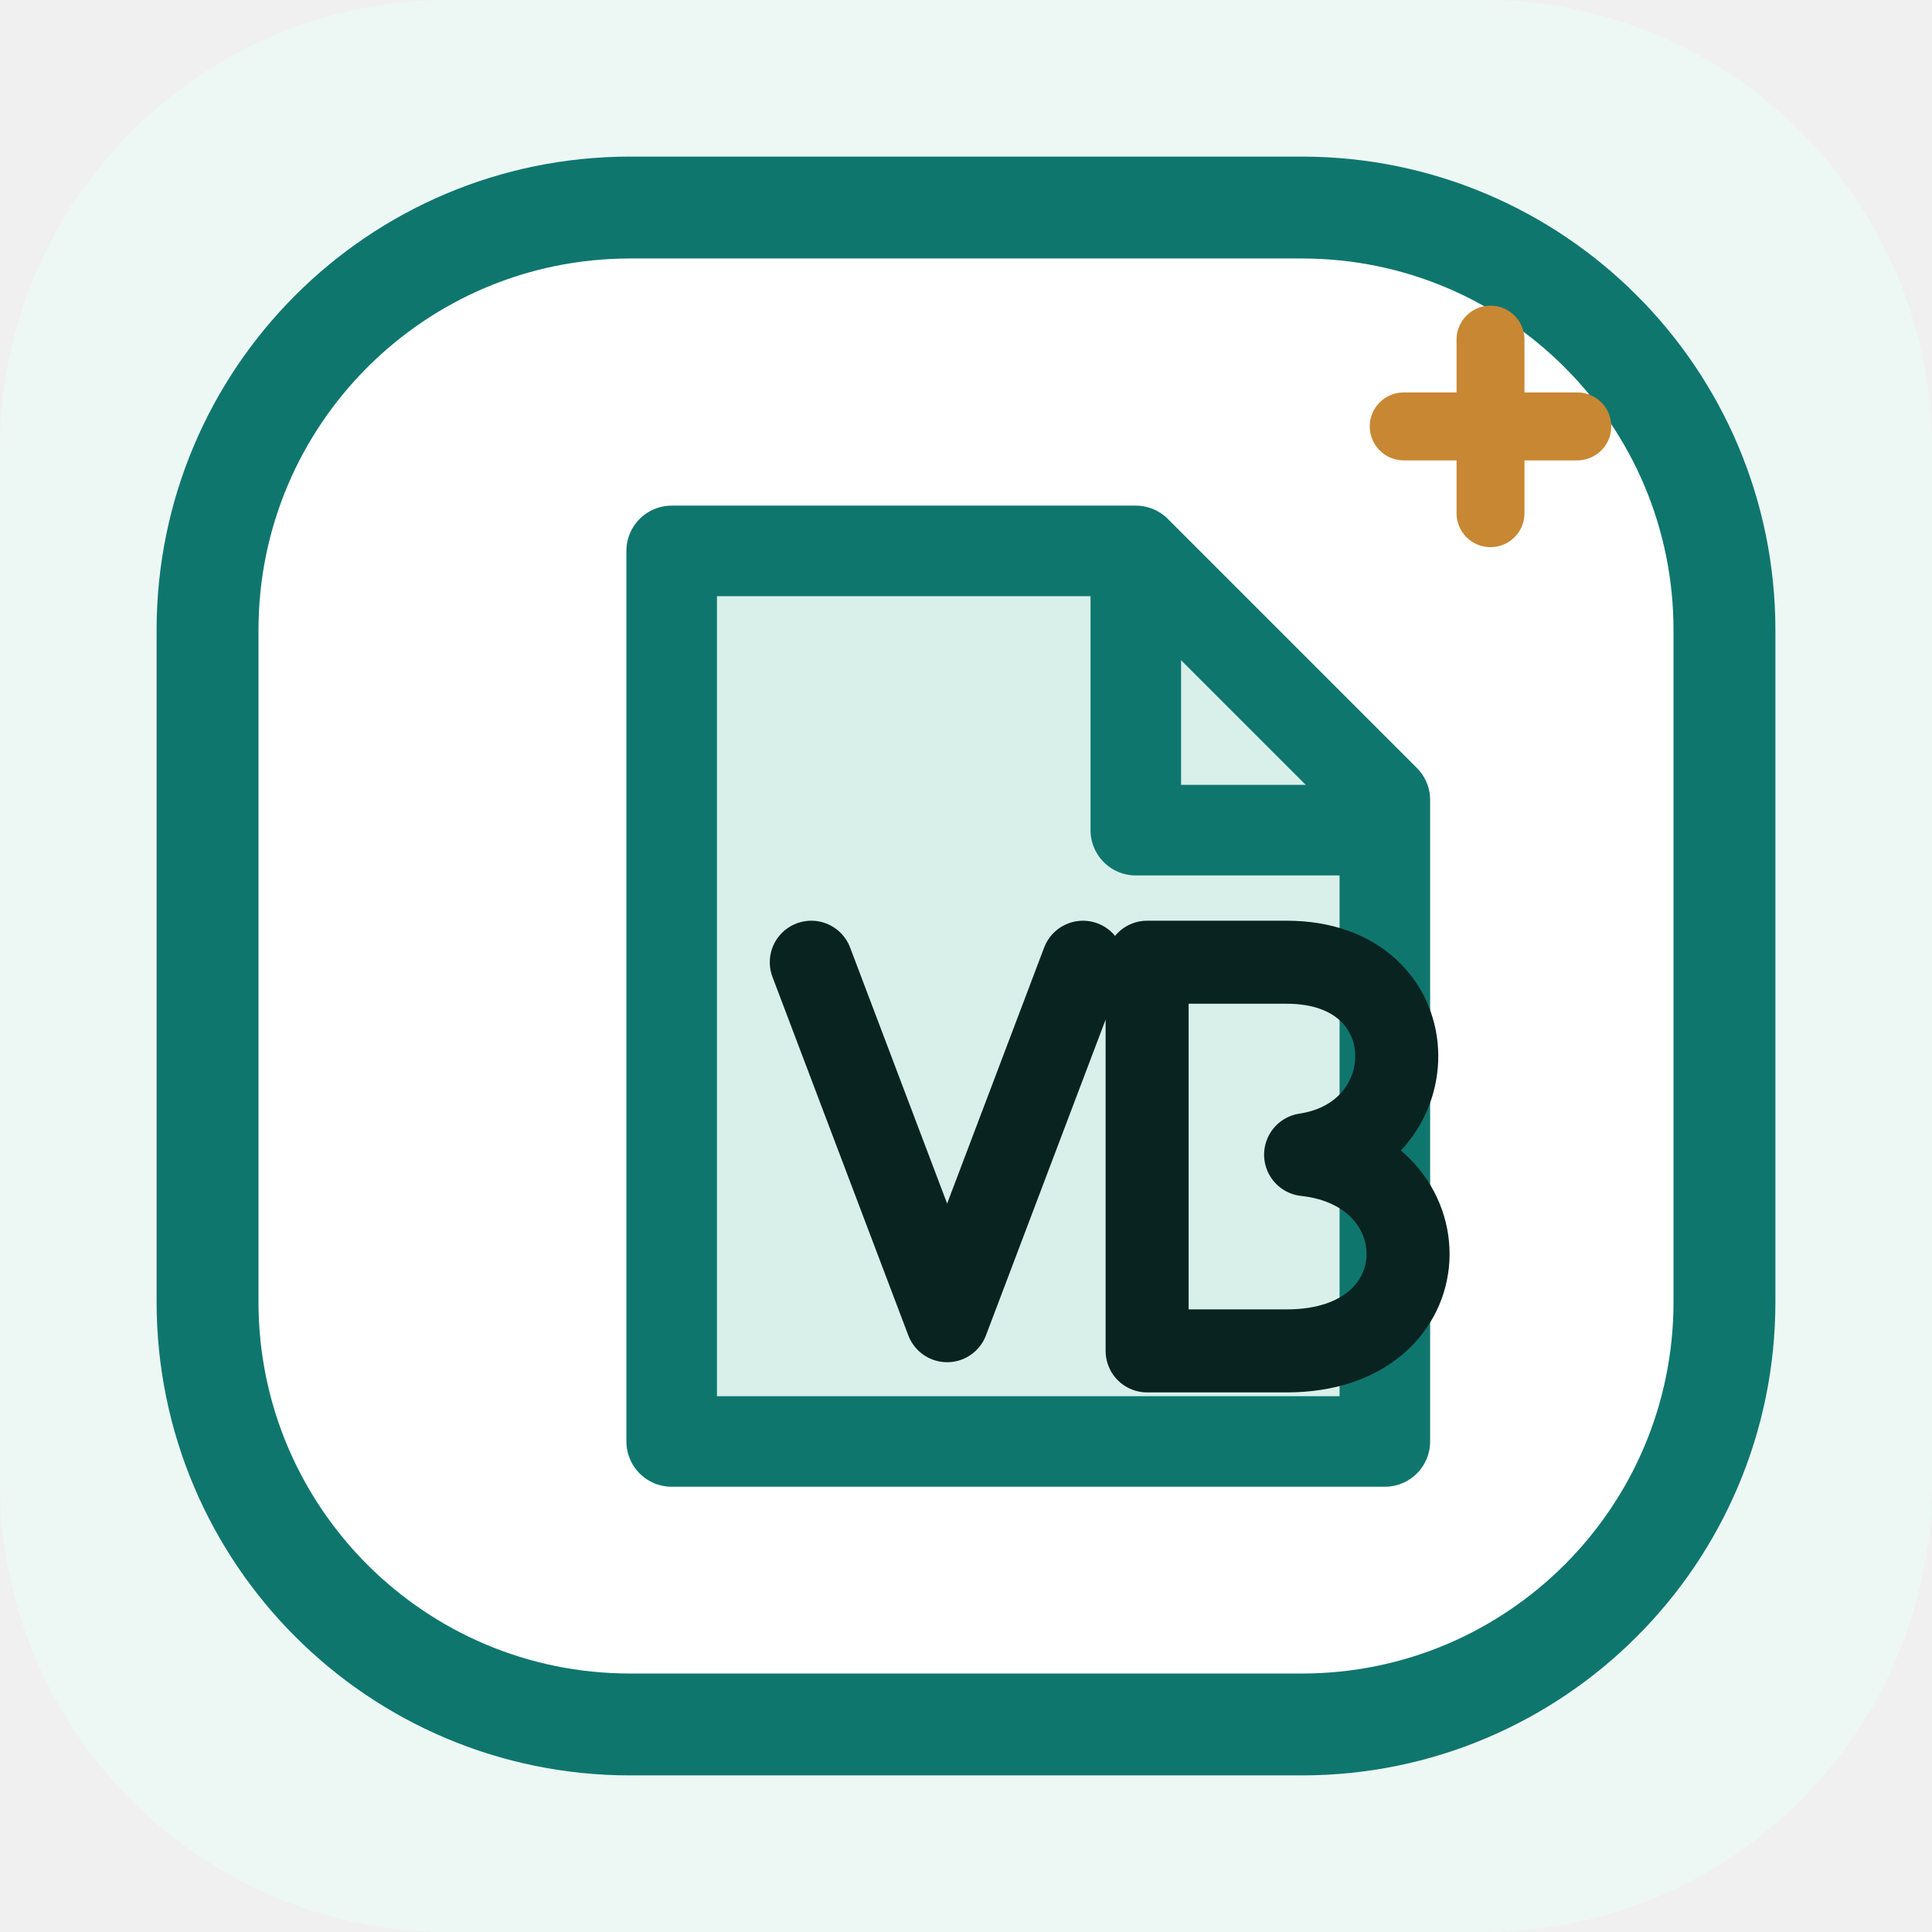
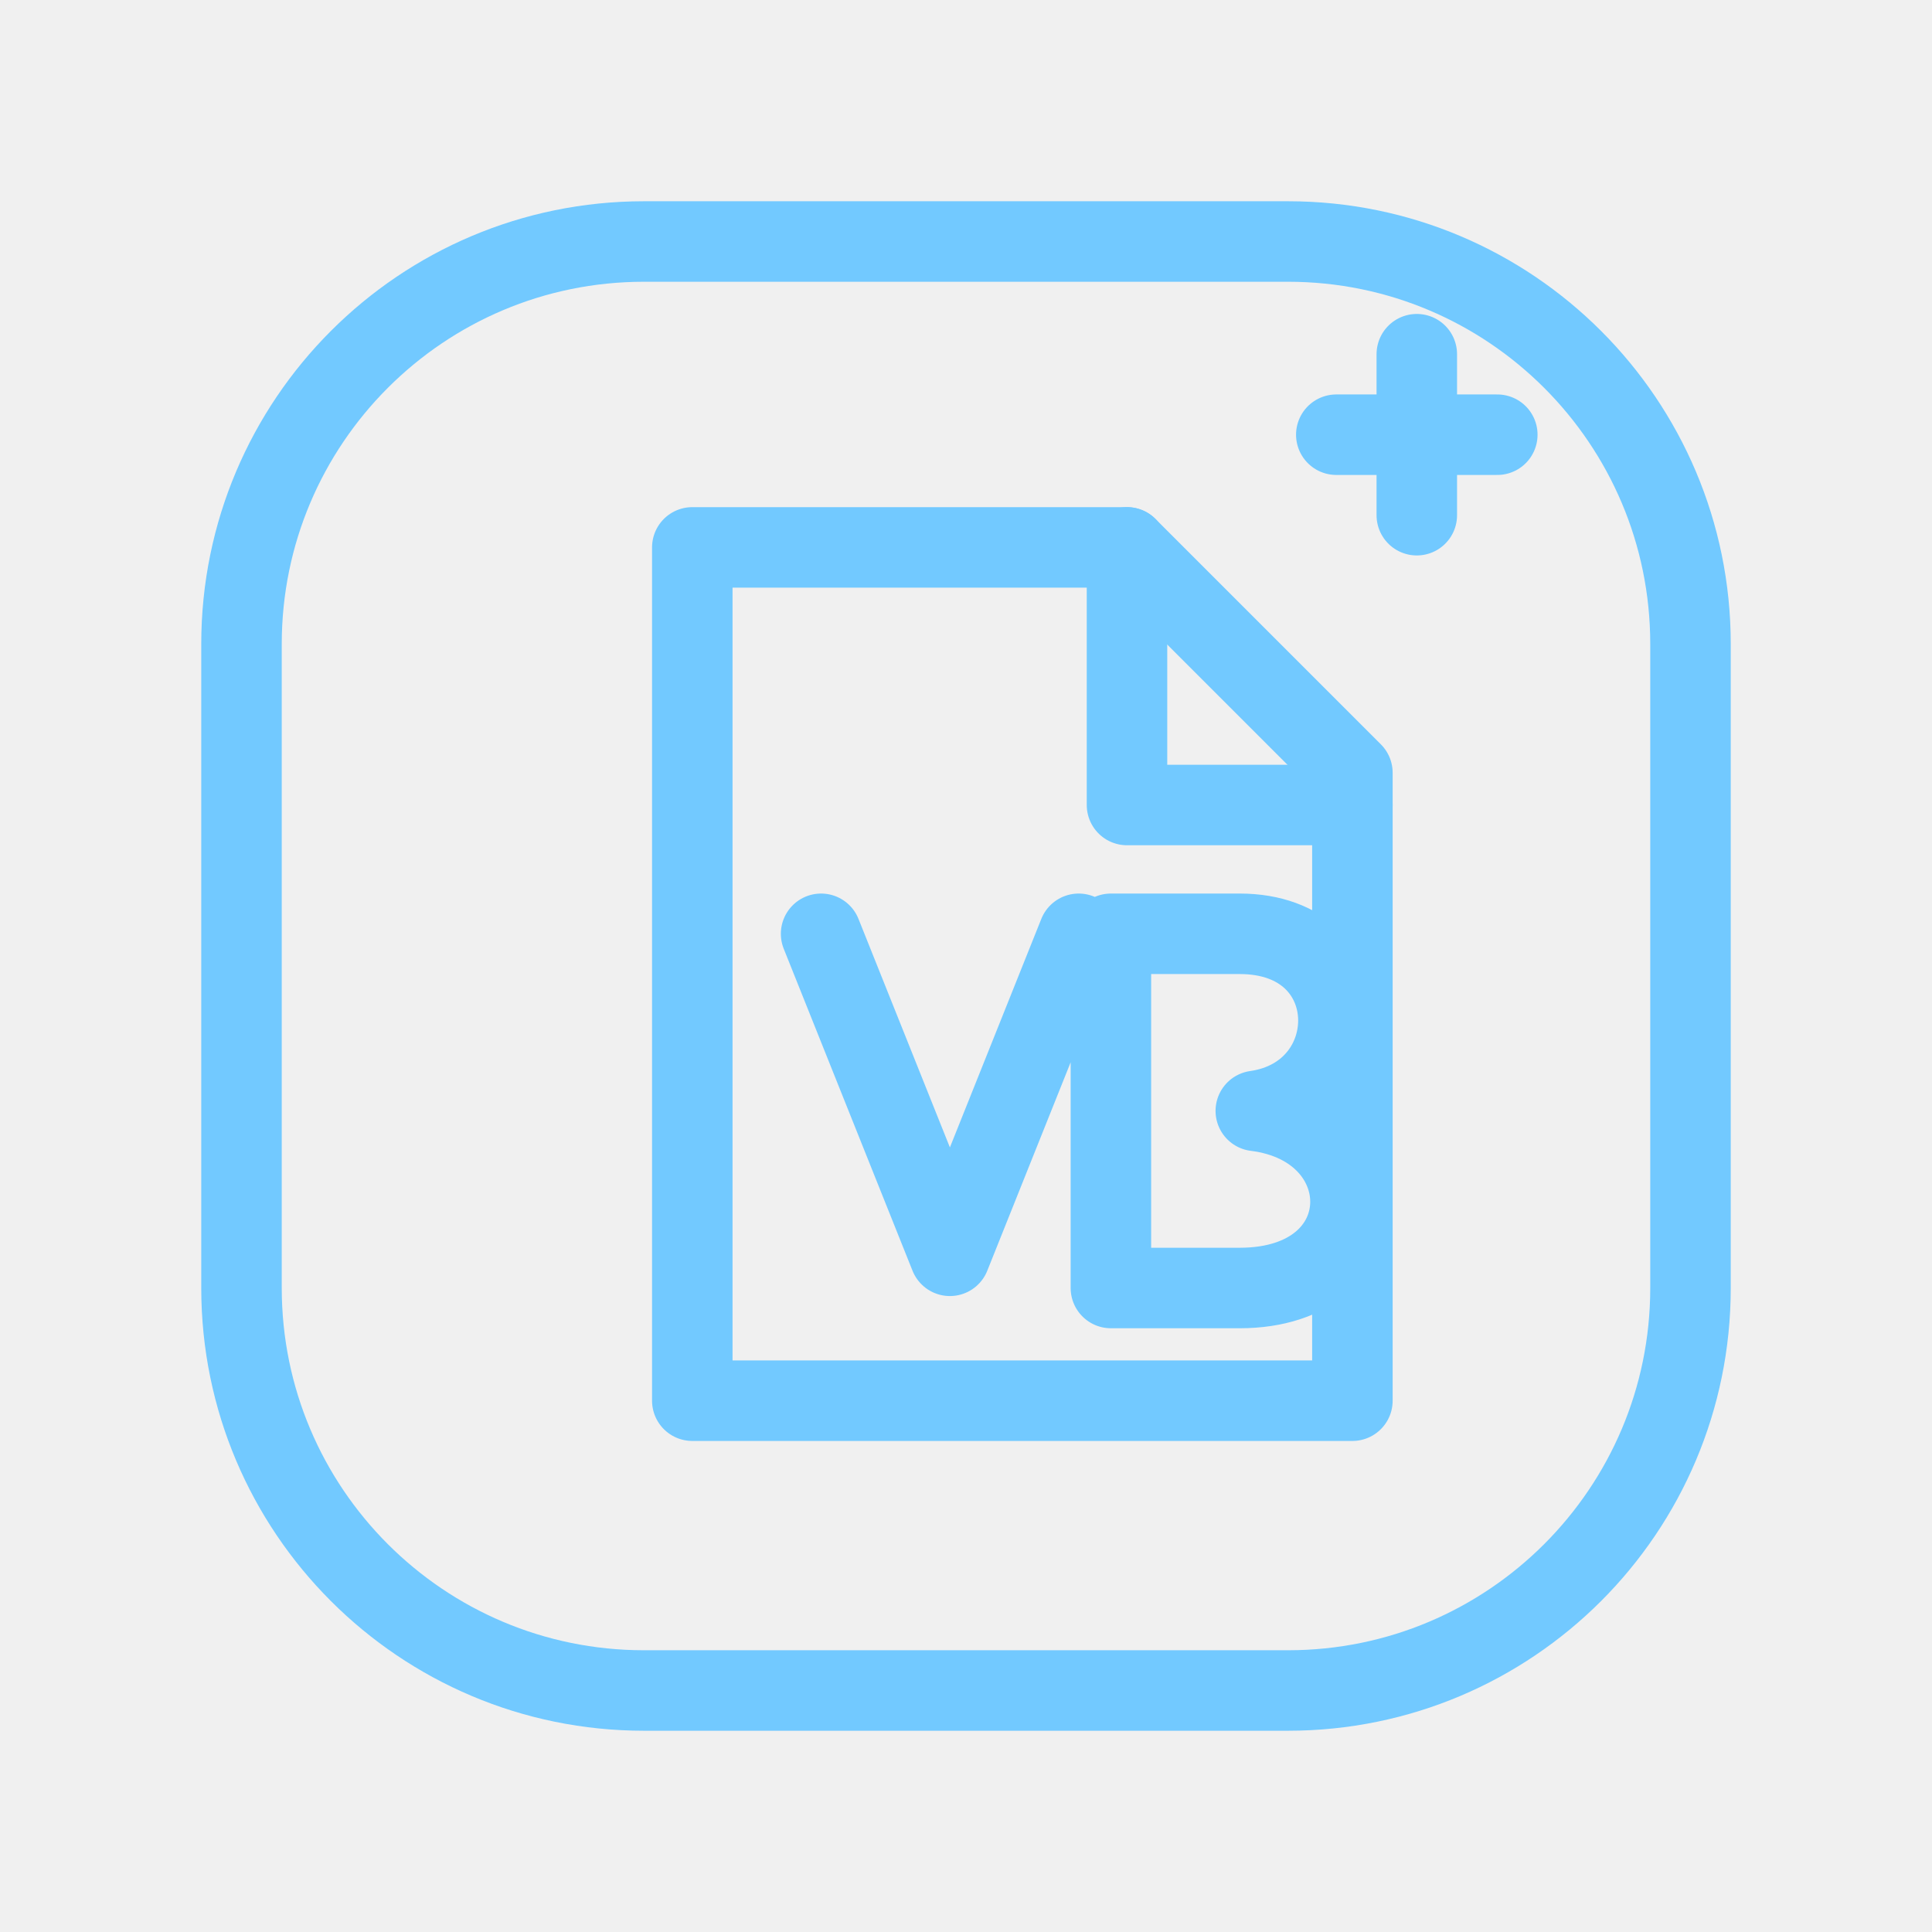
- <svg xmlns="http://www.w3.org/2000/svg" viewBox="0 0 1024 1024">
-   <rect width="1024" height="1024" rx="238" fill="#edf8f5" />
-   <rect x="110" y="110" width="804" height="804" rx="224" fill="#ffffff" stroke="#0f766e" stroke-width="54" />
-   <path d="M356 292h246l132 132v340H356z" fill="#d9f0ea" stroke="#0f766e" stroke-linejoin="round" stroke-width="48" />
-   <path d="M602 292v148h132" fill="none" stroke="#0f766e" stroke-linejoin="round" stroke-width="48" />
-   <path d="M430 510l72 190 72-190m34 0h74c76 0 76 92 10 102 74 8 74 104-10 104h-74z" fill="none" stroke="#092320" stroke-linecap="round" stroke-linejoin="round" stroke-width="44" />
-   <path d="M790 180v92m-46-46h92" fill="none" stroke="#c88732" stroke-linecap="round" stroke-width="36" />
+ <svg xmlns="http://www.w3.org/2000/svg" viewBox="0 0 120 120">
+   <g fill="none" stroke="#72c9ff" stroke-linecap="round" stroke-linejoin="round" stroke-width="5">
+     <rect x="15" y="15" width="90" height="90" rx="25" />
+     <path d="M43 34h27l14 14v39H43z" />
+     <path d="M70 34v16h14" />
+     <path d="M51 58l8 20 8-20m2 0h8c8 0 8 10 1 11 8 1 8 11-1 11h-8z" />
+     <path d="M88 22v10m-5-5h10" />
+   </g>
</svg>
